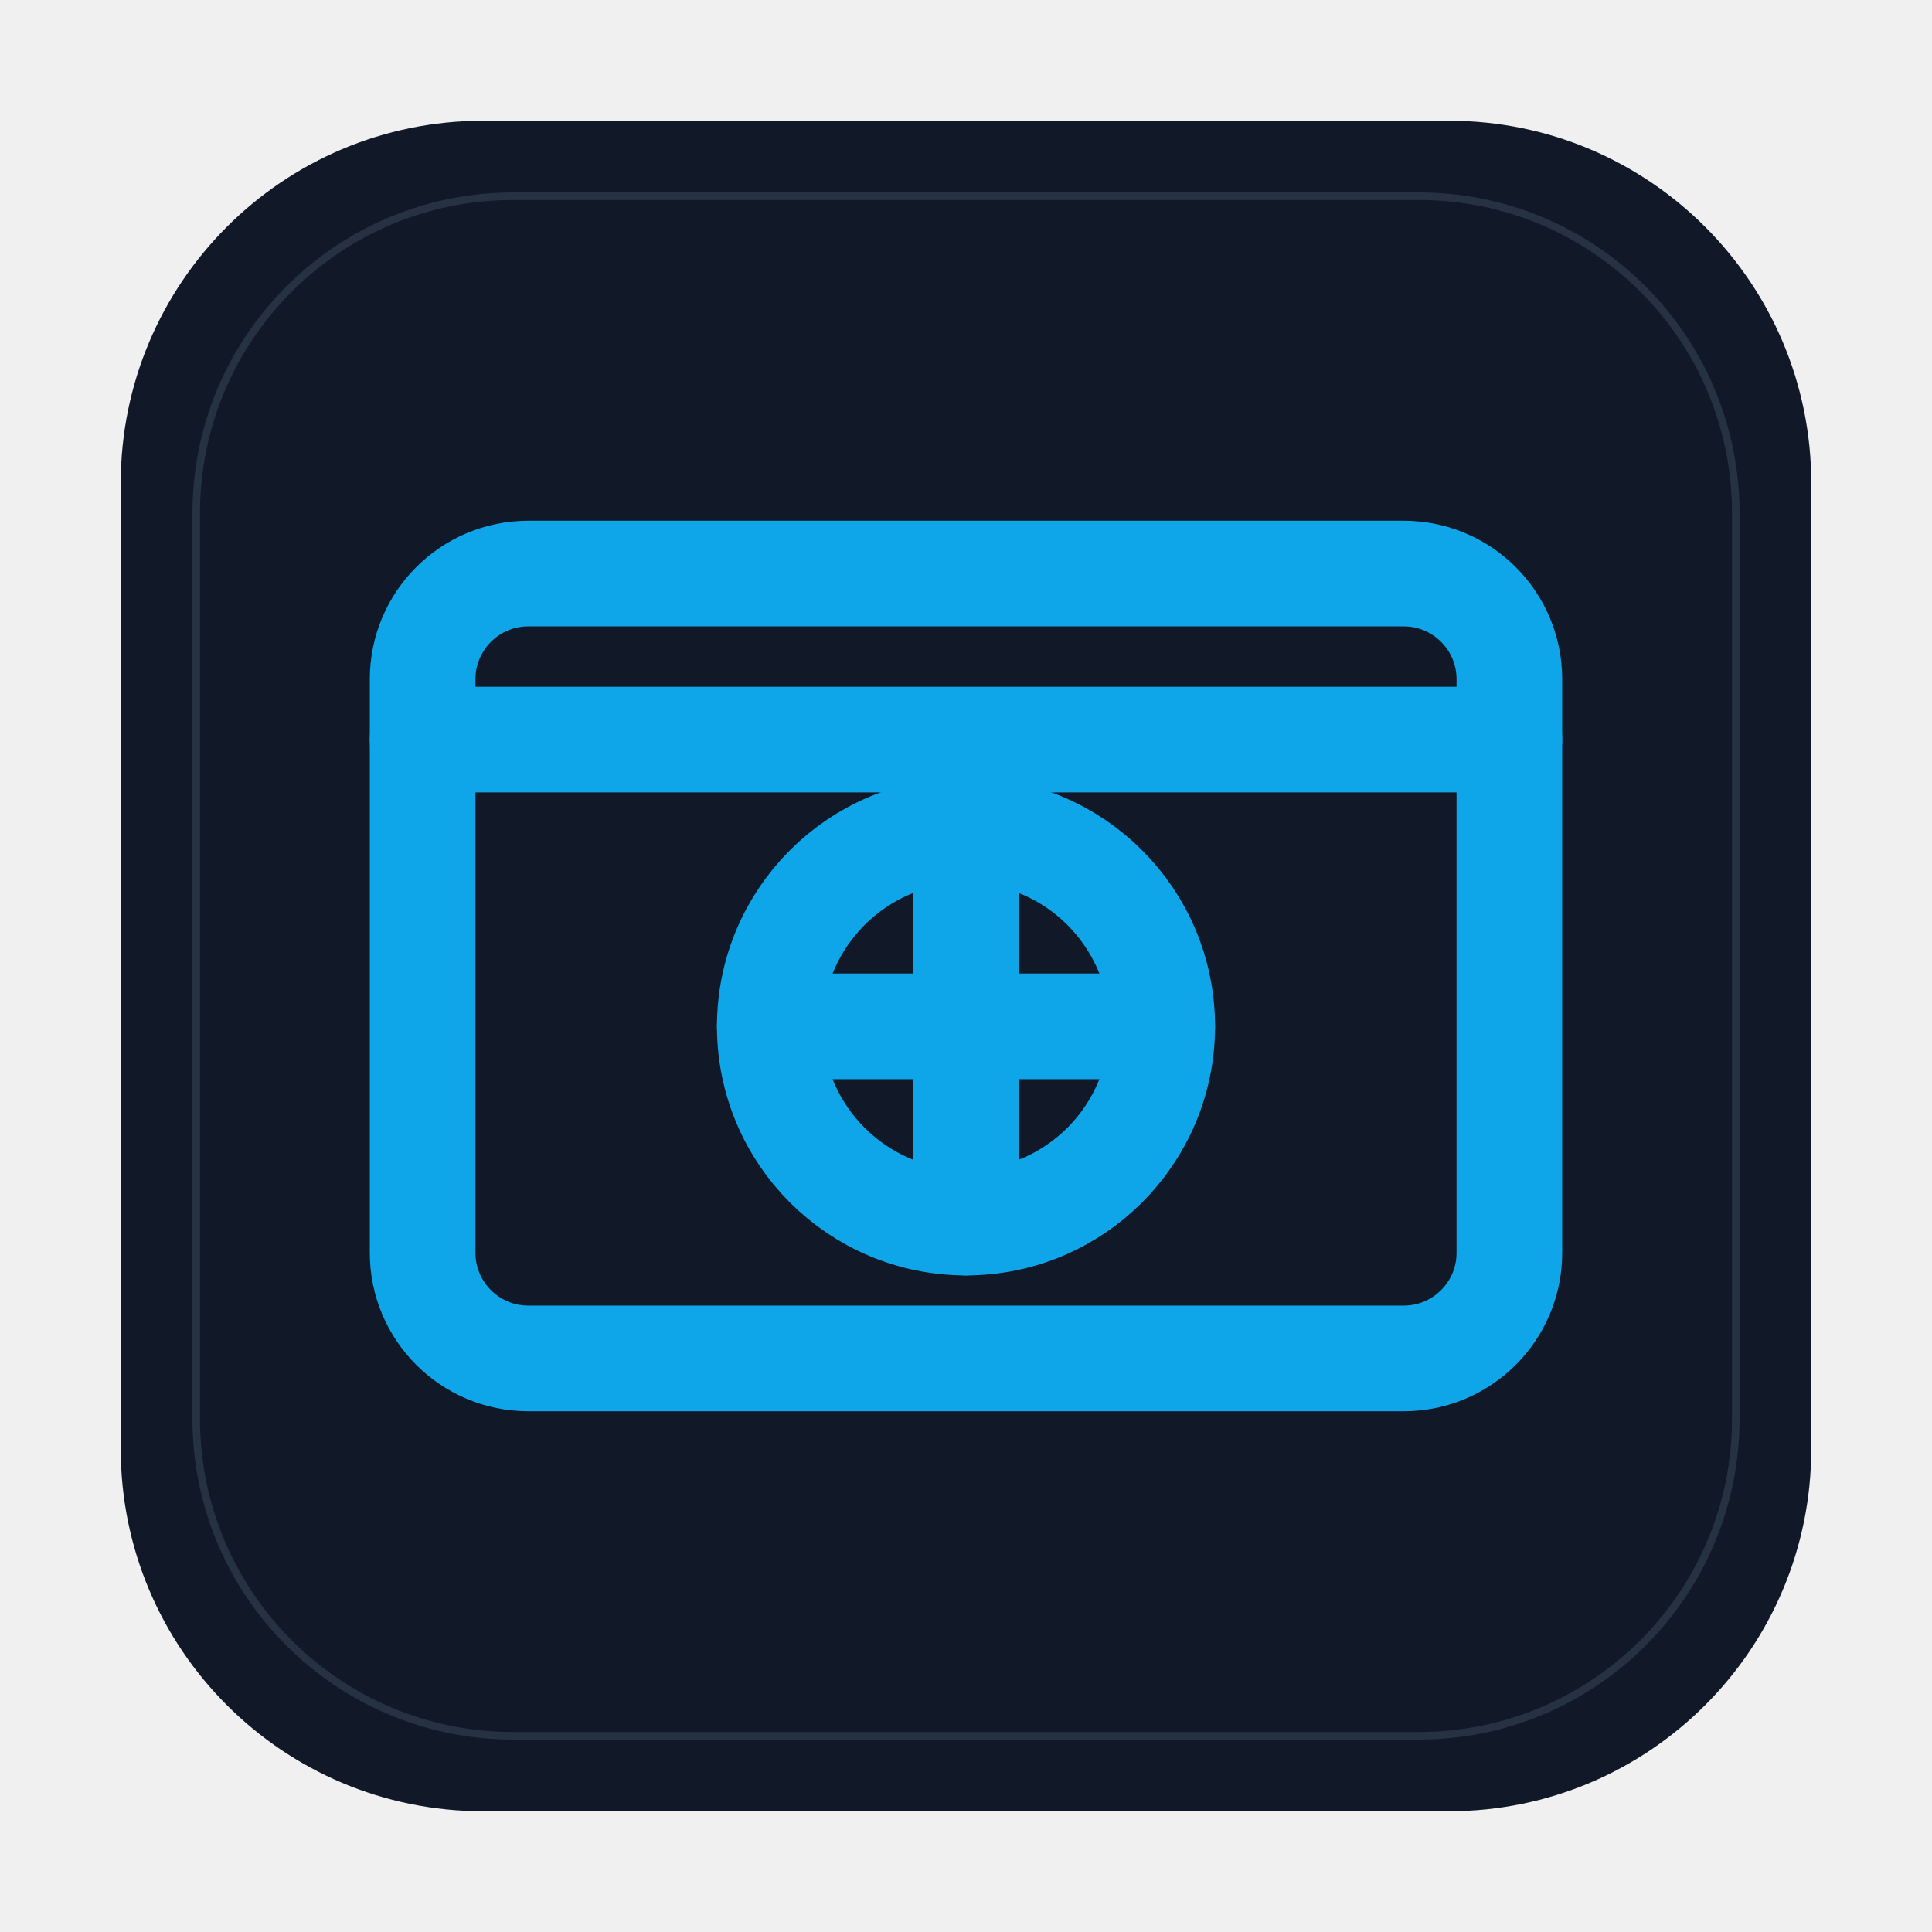
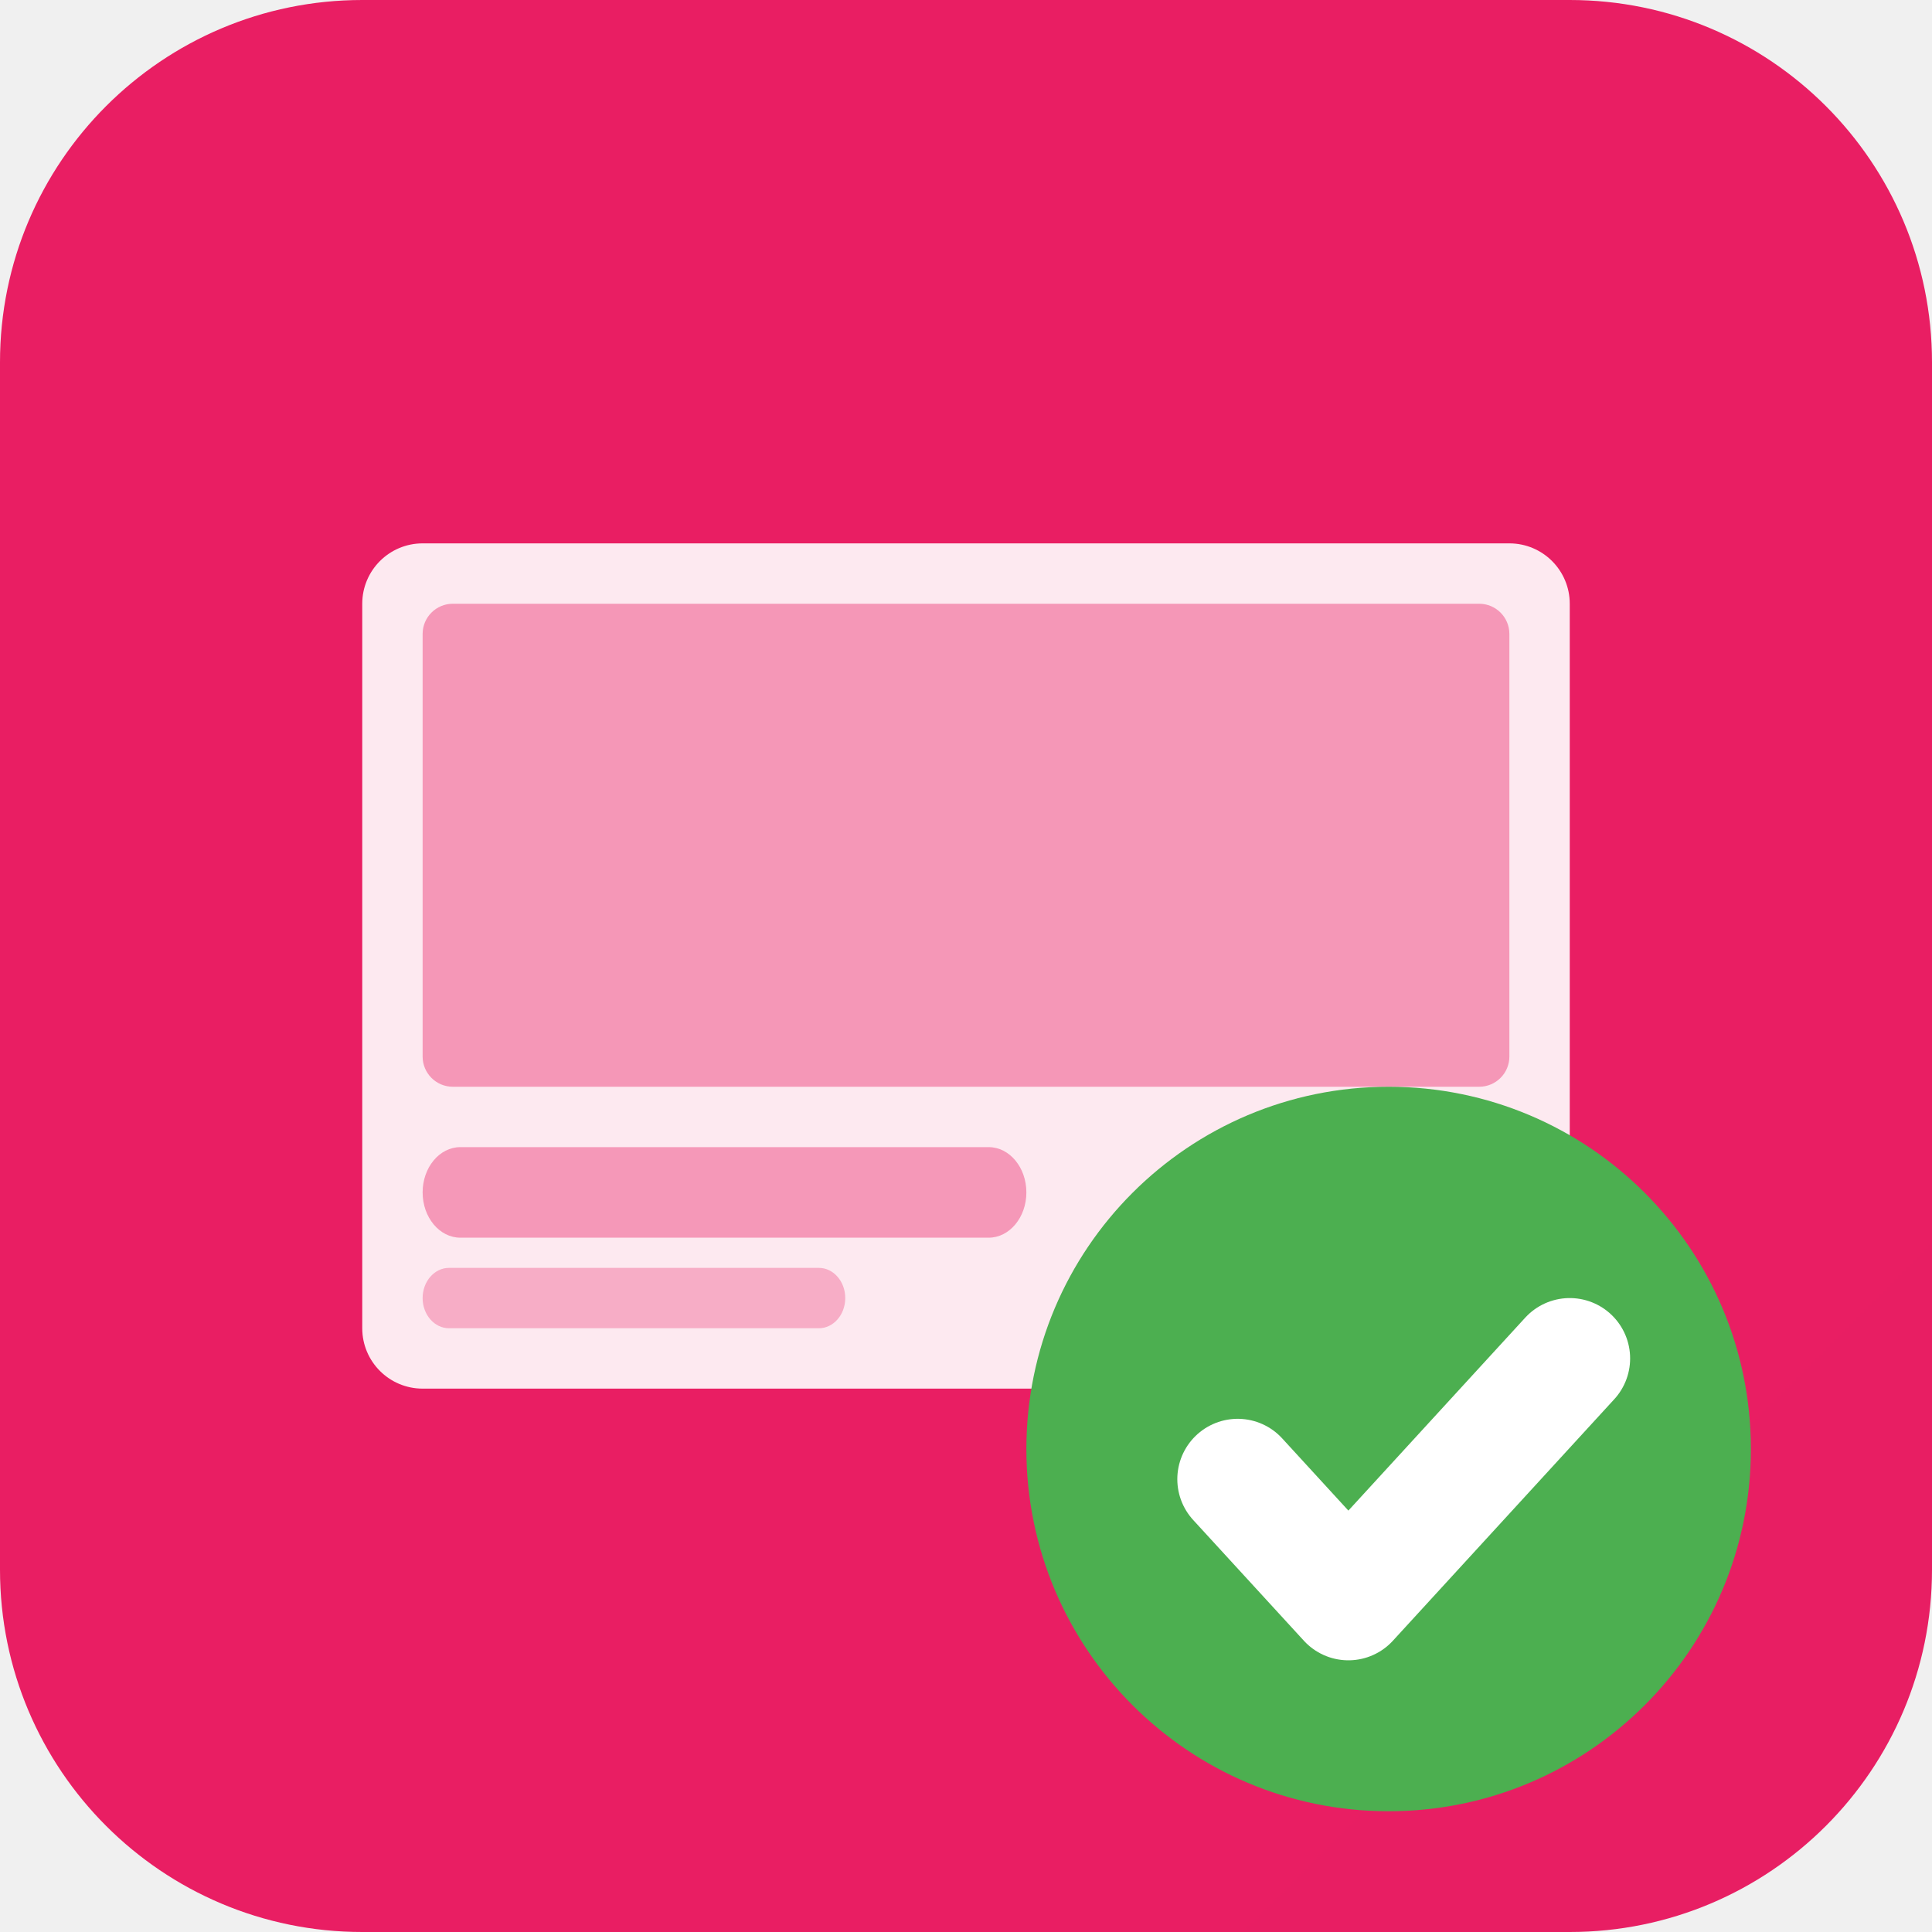
- <svg xmlns="http://www.w3.org/2000/svg" width="512" height="512" fill="none" style="color-scheme:light dark" viewBox="0 0 512 512">
-   <rect width="448" height="448" x="32" y="32" fill="#111827" rx="96" />
-   <rect width="408" height="408" x="52" y="52" stroke="#263142" stroke-width="2" rx="84" />
-   <rect width="288" height="208" x="112" y="152" stroke="#0EA5E9" stroke-width="28" rx="28" />
-   <path stroke="#0EA5E9" stroke-linecap="round" stroke-width="28" d="M112 196h288" />
-   <circle cx="256" cy="272" r="52" stroke="#0EA5E9" stroke-width="28" />
-   <path stroke="#0EA5E9" stroke-linecap="round" stroke-width="28" d="M256 220v104m-52-52h104" />
+ <svg xmlns="http://www.w3.org/2000/svg" width="64" height="64" fill="none" viewBox="0 0 64 64">
+   <g clip-path="url(#a)">
+     <path fill="url(#b)" d="M52 0H12C5.373 0 0 5.373 0 12v40c0 6.627 5.373 12 12 12h40c6.627 0 12-5.373 12-12V12c0-6.627-5.373-12-12-12" />
+     <path fill="#fff" d="M50 18H14a2 2 0 0 0-2 2v24a2 2 0 0 0 2 2h36a2 2 0 0 0 2-2V20a2 2 0 0 0-2-2" opacity=".9" />
+     <path fill="#F597B7" d="M49 20H15a1 1 0 0 0-1 1v14a1 1 0 0 0 1 1h34a1 1 0 0 0 1-1V21a1 1 0 0 0-1-1" />
+     <path fill="#E91E63" d="M32.75 38h-17.5c-.69 0-1.25.672-1.25 1.5s.56 1.5 1.25 1.5h17.5c.69 0 1.25-.672 1.25-1.5s-.56-1.5-1.25-1.5" opacity=".4" />
+     <path fill="#E91E63" d="M27.125 42h-12.25c-.483 0-.875.448-.875 1s.392 1 .875 1h12.25c.483 0 .875-.448.875-1s-.392-1-.875-1" opacity=".3" />
+     <path fill="#4CAF50" d="M46 60c6.627 0 12-5.373 12-12s-5.373-12-12-12-12 5.373-12 12 5.373 12 12 12" />
+     <path stroke="#fff" stroke-linecap="round" stroke-linejoin="round" stroke-width="4" d="m41 49 3.667 4L52 45" />
+   </g>
+   <defs>
+     <linearGradient id="b" x1="0" x2="4096" y1="0" y2="4096" gradientUnits="userSpaceOnUse">
+       <stop stop-color="#E91E63" />
+       <stop offset="1" stop-color="#C2185B" />
+     </linearGradient>
+     <clipPath id="a">
+       <path fill="#fff" d="M0 0h64v64H0z" />
+     </clipPath>
+   </defs>
</svg>
